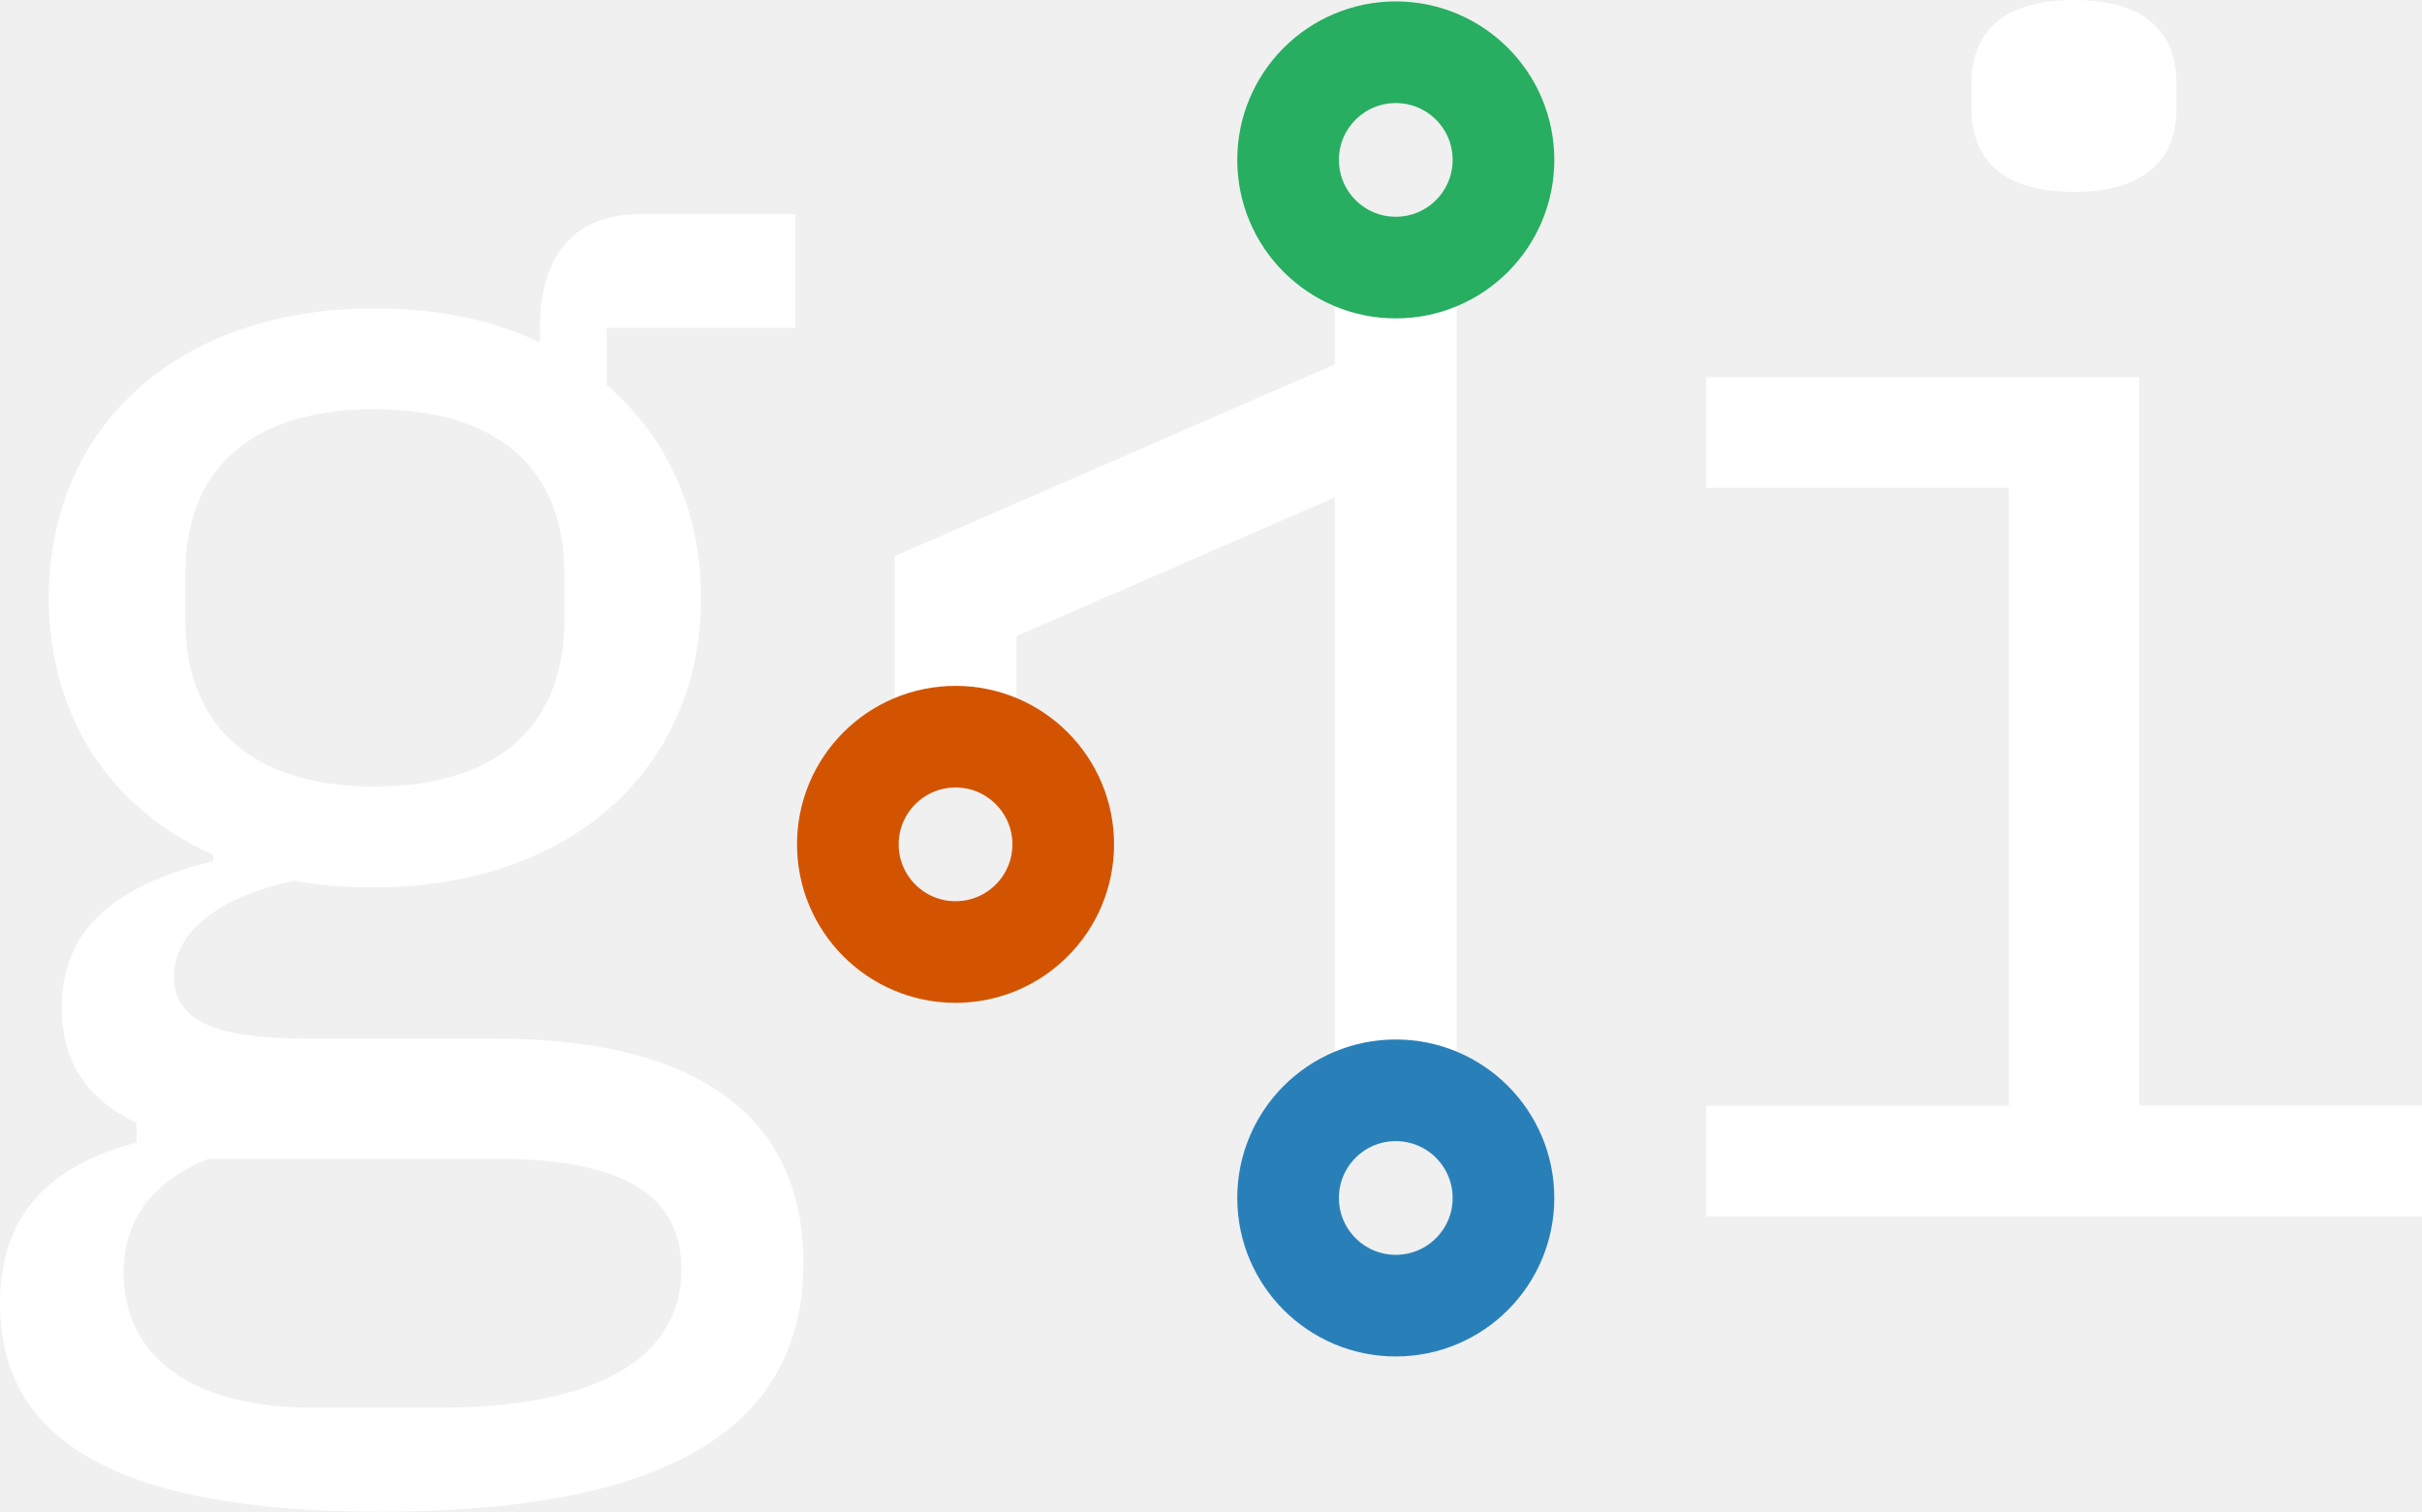
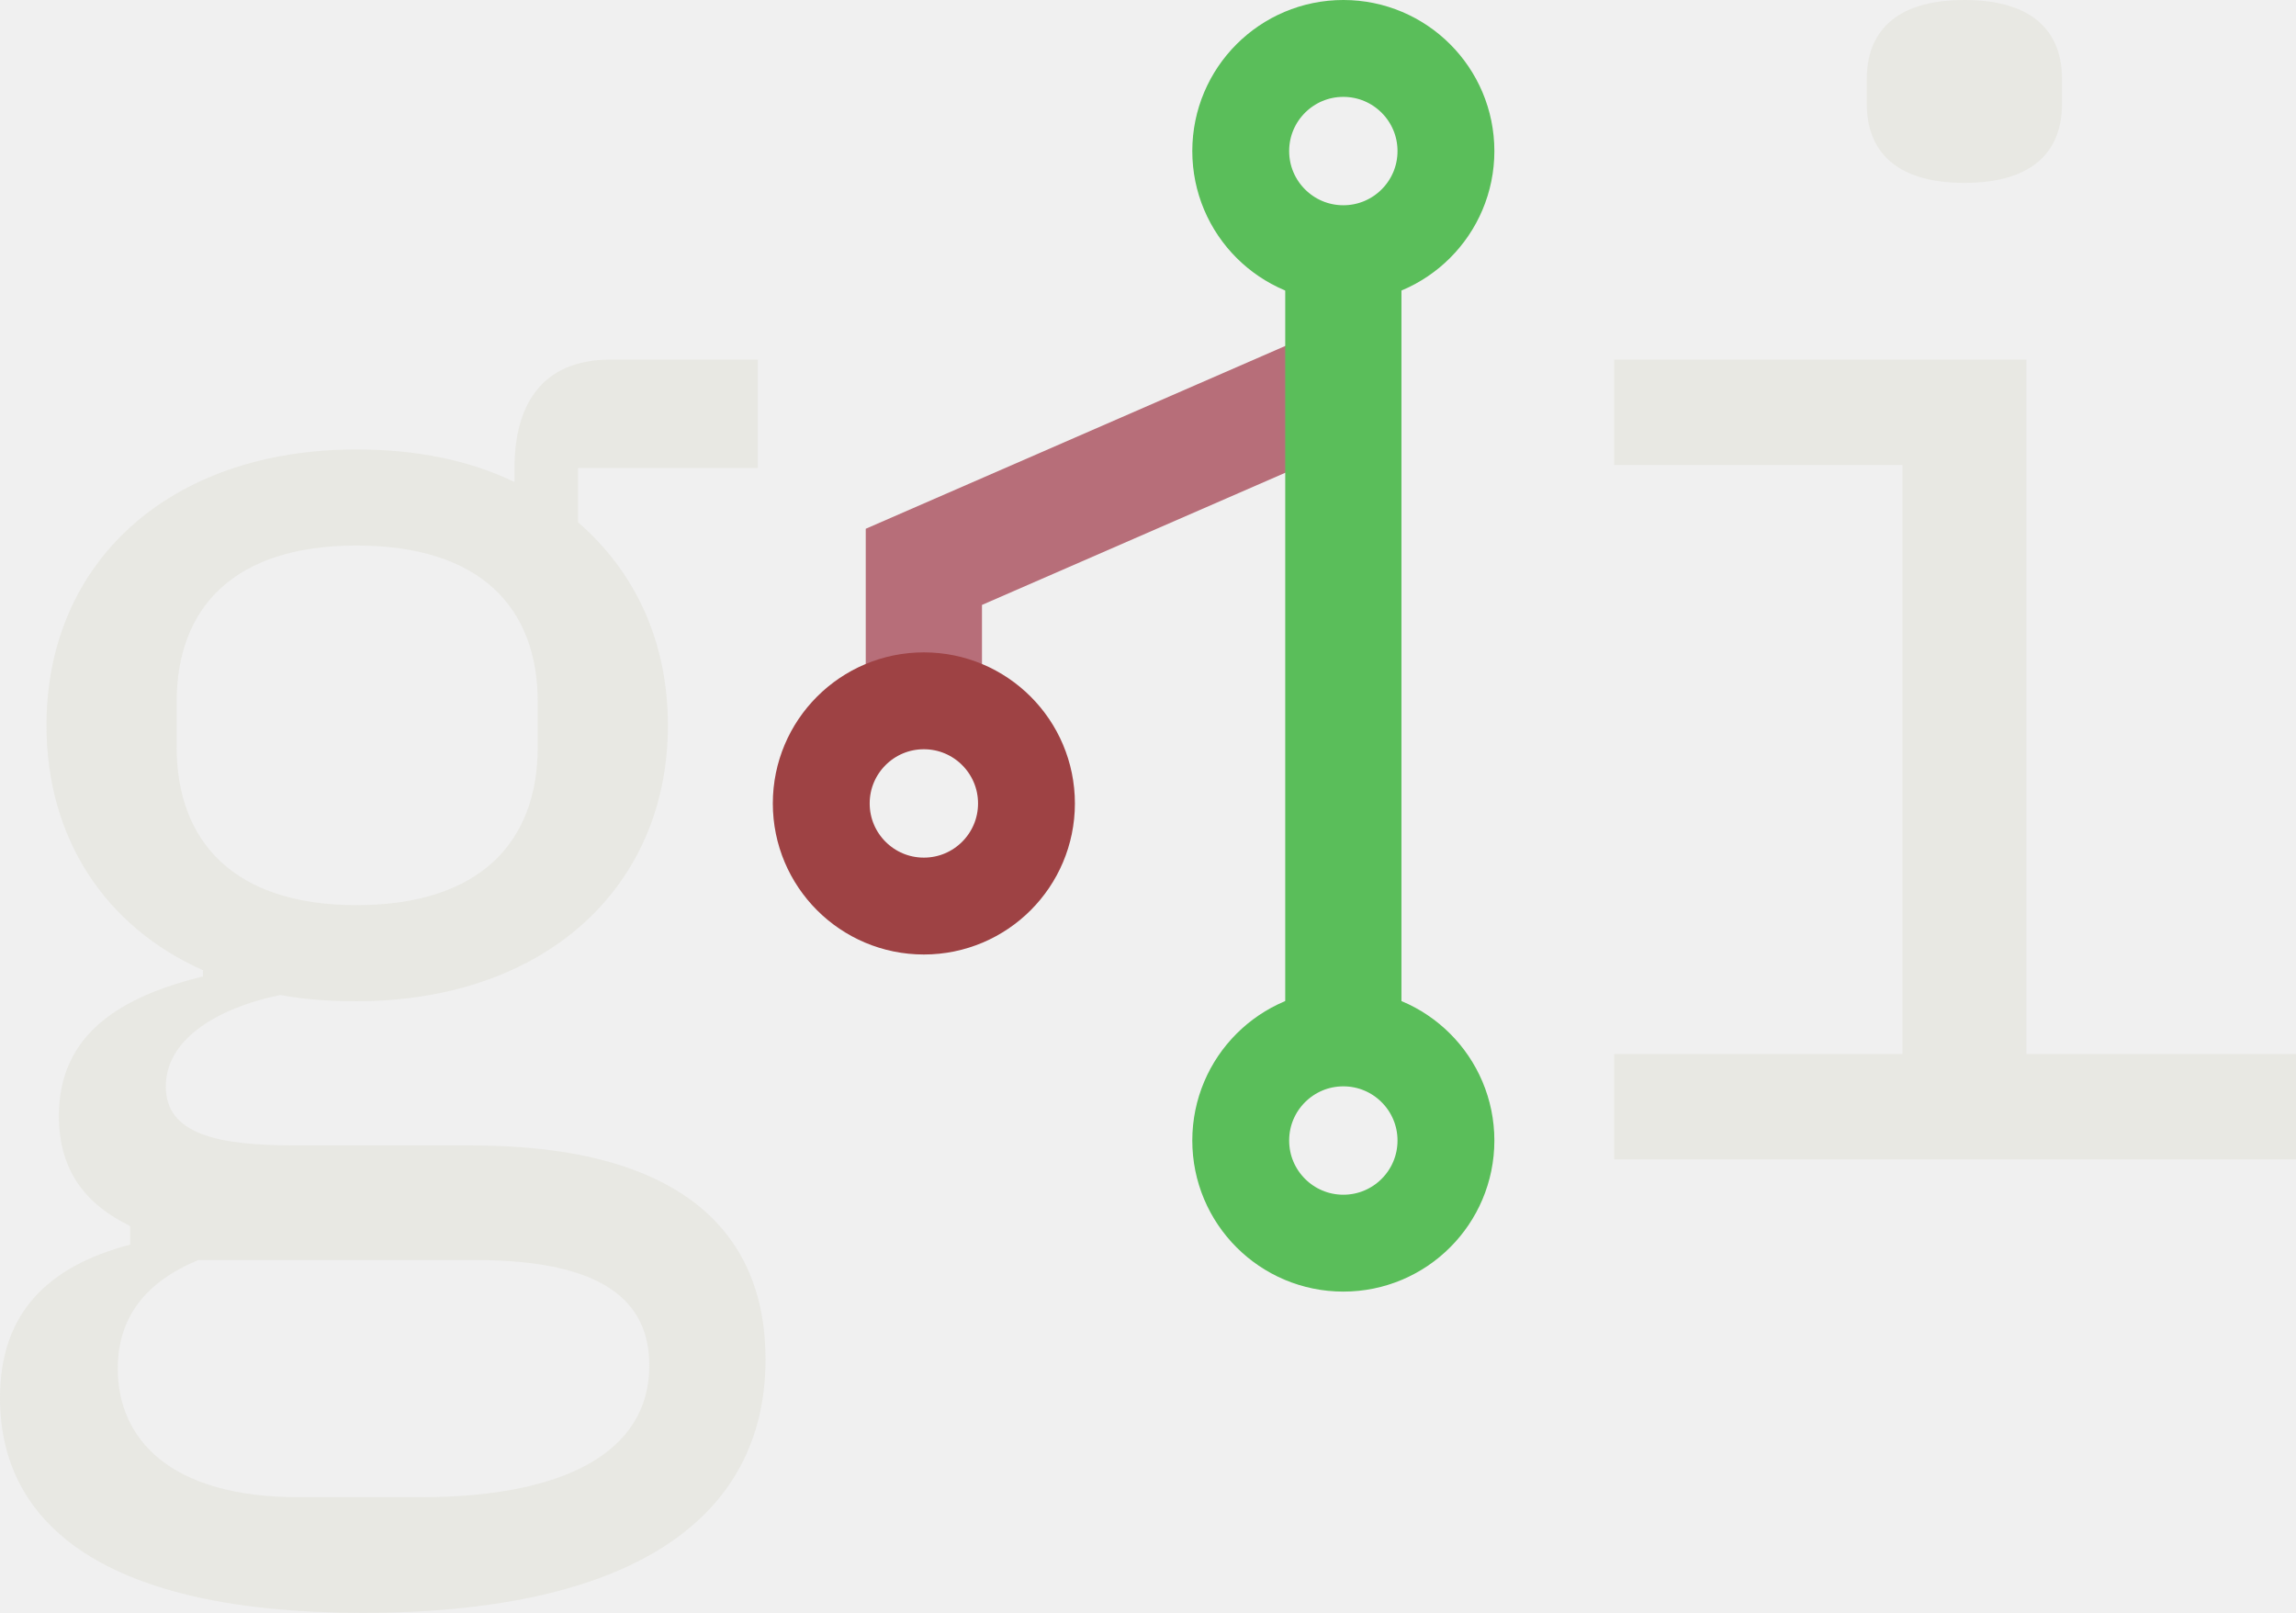
- <svg xmlns="http://www.w3.org/2000/svg" width="63.042mm" height="39.357mm" viewBox="0 0 63.042 39.357" version="1.1" id="svg1">
+ <svg xmlns="http://www.w3.org/2000/svg" width="62.721mm" height="44.053mm" viewBox="0 0 62.721 44.053" version="1.1" id="svg1">
  <defs id="defs1" />
-   <g id="layer1" transform="translate(-77.0633,-80.38309)">
-     <path style="font-size:42.333px;font-family:'IBM Plex mono';-inkscape-font-specification:'IBM Plex mono';fill:#ffffff;fill-opacity:1;stroke:none;stroke-width:3.969;stroke-linejoin:round;stroke-opacity:1" d="m 97.976,113.263 c 0,-3.556 -2.413,-5.842 -8.043,-5.842 h -4.826 c -2.074,0 -3.514,-0.296 -3.514,-1.609 0,-1.482 1.82,-2.244 3.133,-2.498 0.677,0.127 1.355,0.169 2.074,0.169 5.122,0 8.509,-3.09 8.509,-7.535 0,-2.286 -0.889,-4.191 -2.455,-5.546 v -1.482 h 4.911 v -2.963 h -4.022 c -1.905,0 -2.625,1.27 -2.625,2.963 v 0.381 c -1.228,-0.593 -2.667,-0.889 -4.318,-0.889 -5.122,0 -8.467,3.09 -8.467,7.535 0,3.09 1.609,5.503 4.276,6.689 v 0.169 c -2.244,0.55 -3.937,1.566 -3.937,3.81 0,1.482 0.72,2.413 1.947,3.006 v 0.508 c -2.244,0.593 -3.556,1.863 -3.556,4.191 0,3.471 2.879,5.419 9.906,5.419 7.281,0 11.007,-2.074 11.007,-6.477 z m -3.175,0.169 c 0,2.371 -2.328,3.598 -6.265,3.598 h -3.302 c -3.556,0 -4.953,-1.609 -4.953,-3.514 0,-1.397 0.762,-2.371 2.201,-2.963 h 7.578 c 3.514,0 4.741,1.143 4.741,2.879 z m -8.001,-12.573 c -3.344,0 -4.911,-1.736 -4.911,-4.318 v -1.228 c 0,-2.582 1.566,-4.276 4.911,-4.276 3.387,0 4.953,1.693 4.953,4.276 v 1.228 c 0,2.582 -1.566,4.318 -4.953,4.318 z M 131.046,85.378 c 1.947,0 2.667,-0.931 2.667,-2.159 v -0.677 c 0,-1.228 -0.72,-2.159 -2.667,-2.159 -1.947,0 -2.667,0.931 -2.667,2.159 v 0.677 c 0,1.228 0.72,2.159 2.667,2.159 z m -9.567,26.67 h 18.627 v -2.879 h -7.366 V 90.204 h -11.261 v 2.879 h 7.874 v 16.087 h -7.874 z" id="text5" aria-label="g i" />
-     <path style="fill:#ffffff;stroke:#ffffff;stroke-width:3.175;stroke-linejoin:round;stroke-dasharray:none;stroke-opacity:1" d="M 113.394,88.209 V 108.106 Z" id="path4" />
-     <path style="fill:none;fill-opacity:1;stroke:#ffffff;stroke-width:3.175;stroke-linecap:butt;stroke-linejoin:miter;stroke-dasharray:none;stroke-opacity:1" d="m 113.394,90.91 -11.459,4.992 v 4.838 -4.838 z" id="path5" />
-     <circle style="fill:none;stroke:#27ae60;stroke-width:2.646;stroke-linejoin:round;stroke-dasharray:none;stroke-opacity:1" id="path1" cx="113.394" cy="84.546" r="2.803" />
-     <circle style="fill:none;stroke:#d35400;stroke-width:2.646;stroke-linejoin:round;stroke-dasharray:none;stroke-opacity:1" id="path1-3" cx="101.935" cy="102.365" r="2.803" />
-     <circle style="fill:none;stroke:#2980b9;stroke-width:2.646;stroke-linejoin:round;stroke-dasharray:none;stroke-opacity:1" id="path1-2" cx="113.394" cy="111.571" r="2.803" />
+   <g id="layer1" transform="translate(-77.38344,-80.38309)">
+     <path style="font-size:42.333px;font-family:'IBM Plex mono';-inkscape-font-specification:'IBM Plex mono';fill:#e8e8e3;fill-opacity:1;stroke:none;stroke-width:3.969;stroke-linejoin:round;stroke-opacity:1" d="m 98.296,117.509 c 0,-3.556 -2.413,-5.842 -8.043,-5.842 h -4.826 c -2.074,0 -3.514,-0.296 -3.514,-1.609 0,-1.482 1.82,-2.244 3.133,-2.498 0.677,0.127 1.355,0.169 2.074,0.169 5.122,0 8.509,-3.09 8.509,-7.535 0,-2.286 -0.889,-4.191 -2.455,-5.546 v -1.482 h 4.911 V 90.204 H 94.063 c -1.905,0 -2.625,1.27 -2.625,2.963 v 0.381 c -1.228,-0.593 -2.667,-0.889 -4.318,-0.889 -5.122,0 -8.467,3.09 -8.467,7.535 0,3.09 1.609,5.503 4.276,6.689 v 0.169 c -2.244,0.55 -3.937,1.566 -3.937,3.81 0,1.482 0.72,2.413 1.947,3.006 v 0.508 c -2.244,0.593 -3.556,1.863 -3.556,4.191 0,3.471 2.879,5.868 9.906,5.868 7.281,0 11.007,-2.524 11.007,-6.926 z m -3.175,0.169 c 0,2.371 -2.328,3.598 -6.265,3.598 h -3.302 c -3.556,0 -4.953,-1.609 -4.953,-3.514 0,-1.397 0.762,-2.371 2.201,-2.963 h 7.578 c 3.514,0 4.741,1.143 4.741,2.879 z m -8.001,-12.573 c -3.344,0 -4.911,-1.736 -4.911,-4.318 v -1.228 c 0,-2.582 1.566,-4.276 4.911,-4.276 3.387,0 4.953,1.693 4.953,4.276 v 1.228 c 0,2.582 -1.566,4.318 -4.953,4.318 z M 131.046,85.378 c 1.947,0 2.667,-0.931 2.667,-2.159 v -0.677 c 0,-1.228 -0.72,-2.159 -2.667,-2.159 -1.947,0 -2.667,0.931 -2.667,2.159 v 0.677 c 0,1.228 0.72,2.159 2.667,2.159 z m -9.567,26.67 h 18.627 v -2.879 h -7.366 V 90.204 h -11.261 v 2.879 h 7.874 v 16.087 h -7.874 z" id="text5" aria-label="g i" />
+     <path style="fill:none;fill-opacity:1;stroke:#b76e79;stroke-width:3.175;stroke-linecap:butt;stroke-linejoin:miter;stroke-dasharray:none;stroke-opacity:1" d="m 114.08,90.873 -11.459,4.992 v 4.838 -4.838 z" id="path5" />
+     <path style="fill:none;stroke:#5abe5a;stroke-width:3.175;stroke-linejoin:round;stroke-dasharray:none;stroke-opacity:1" d="M 114.08,88.172 V 108.069 Z" id="path4" />
+     <circle style="fill:none;stroke:#5abe5a;stroke-width:2.646;stroke-linejoin:round;stroke-dasharray:none;stroke-opacity:1" id="path1" cx="114.08" cy="84.509" r="2.803" />
+     <circle style="fill:none;stroke:#9e4244;stroke-width:2.646;stroke-linejoin:round;stroke-dasharray:none;stroke-opacity:1" id="path1-3" cx="102.621" cy="102.327" r="2.803" />
+     <circle style="fill:none;stroke:#5abe5a;stroke-width:2.646;stroke-linejoin:round;stroke-dasharray:none;stroke-opacity:1" id="path1-2" cx="114.08" cy="111.534" r="2.803" />
  </g>
</svg>
